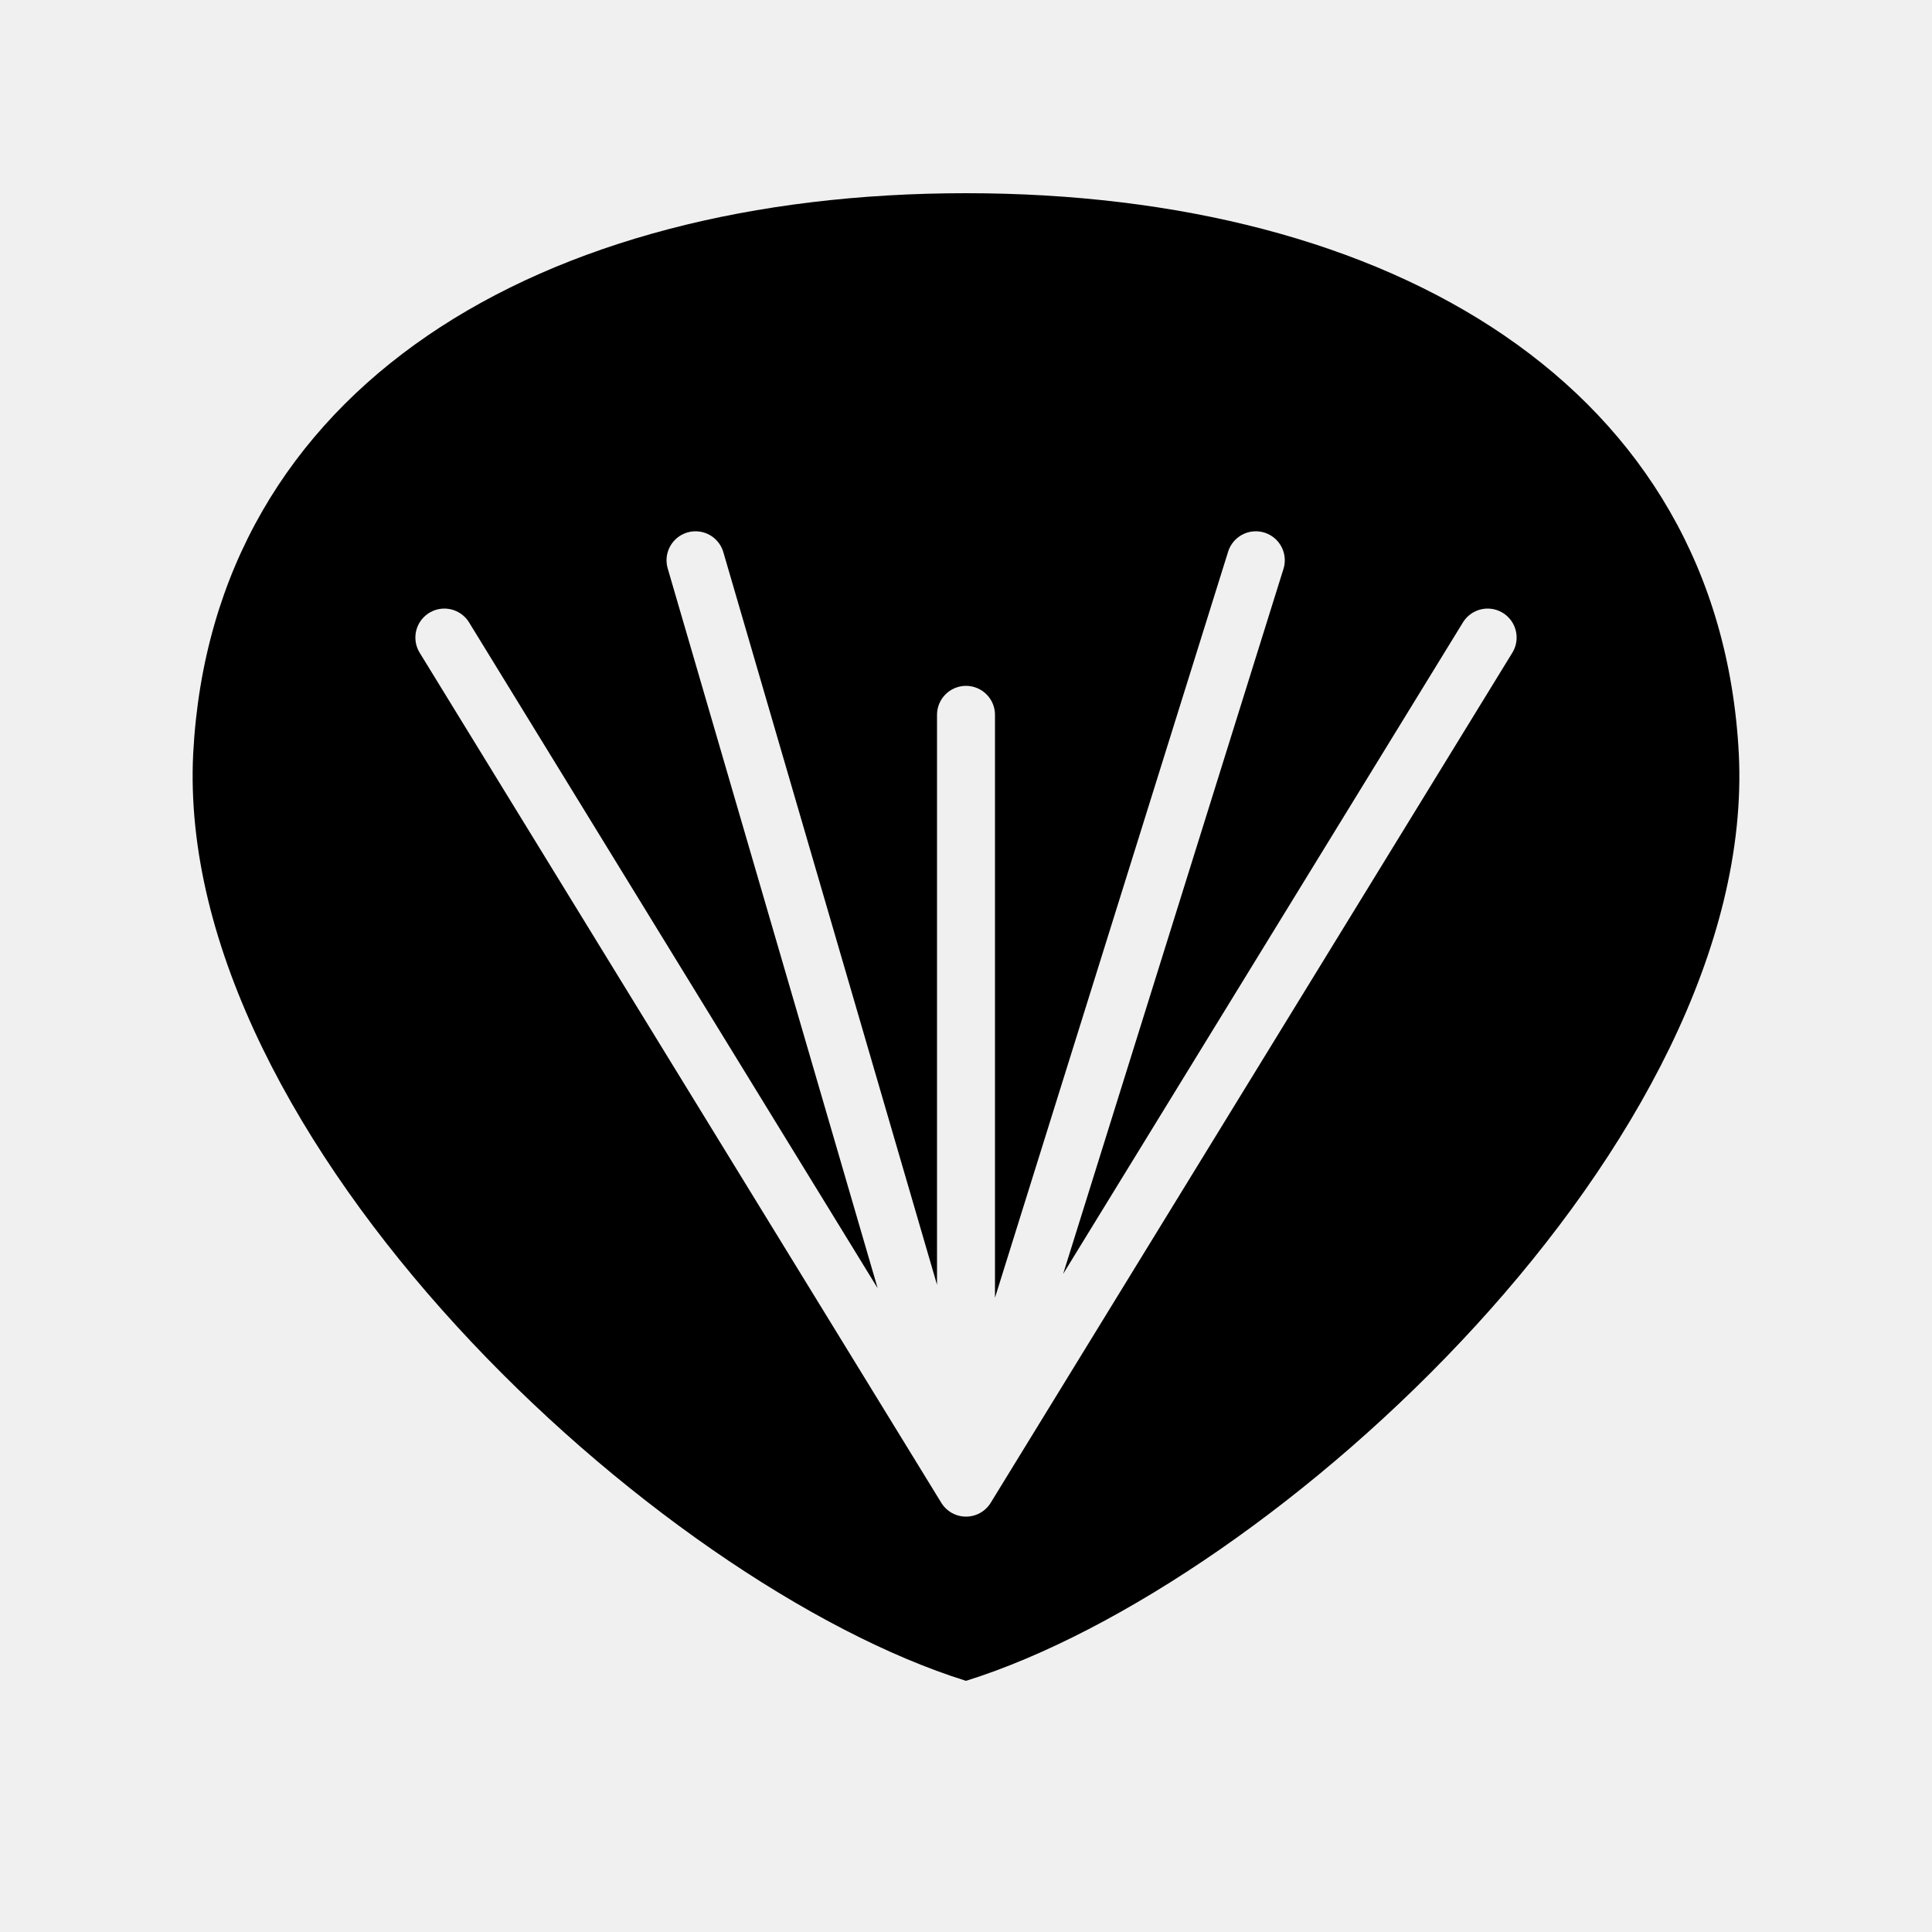
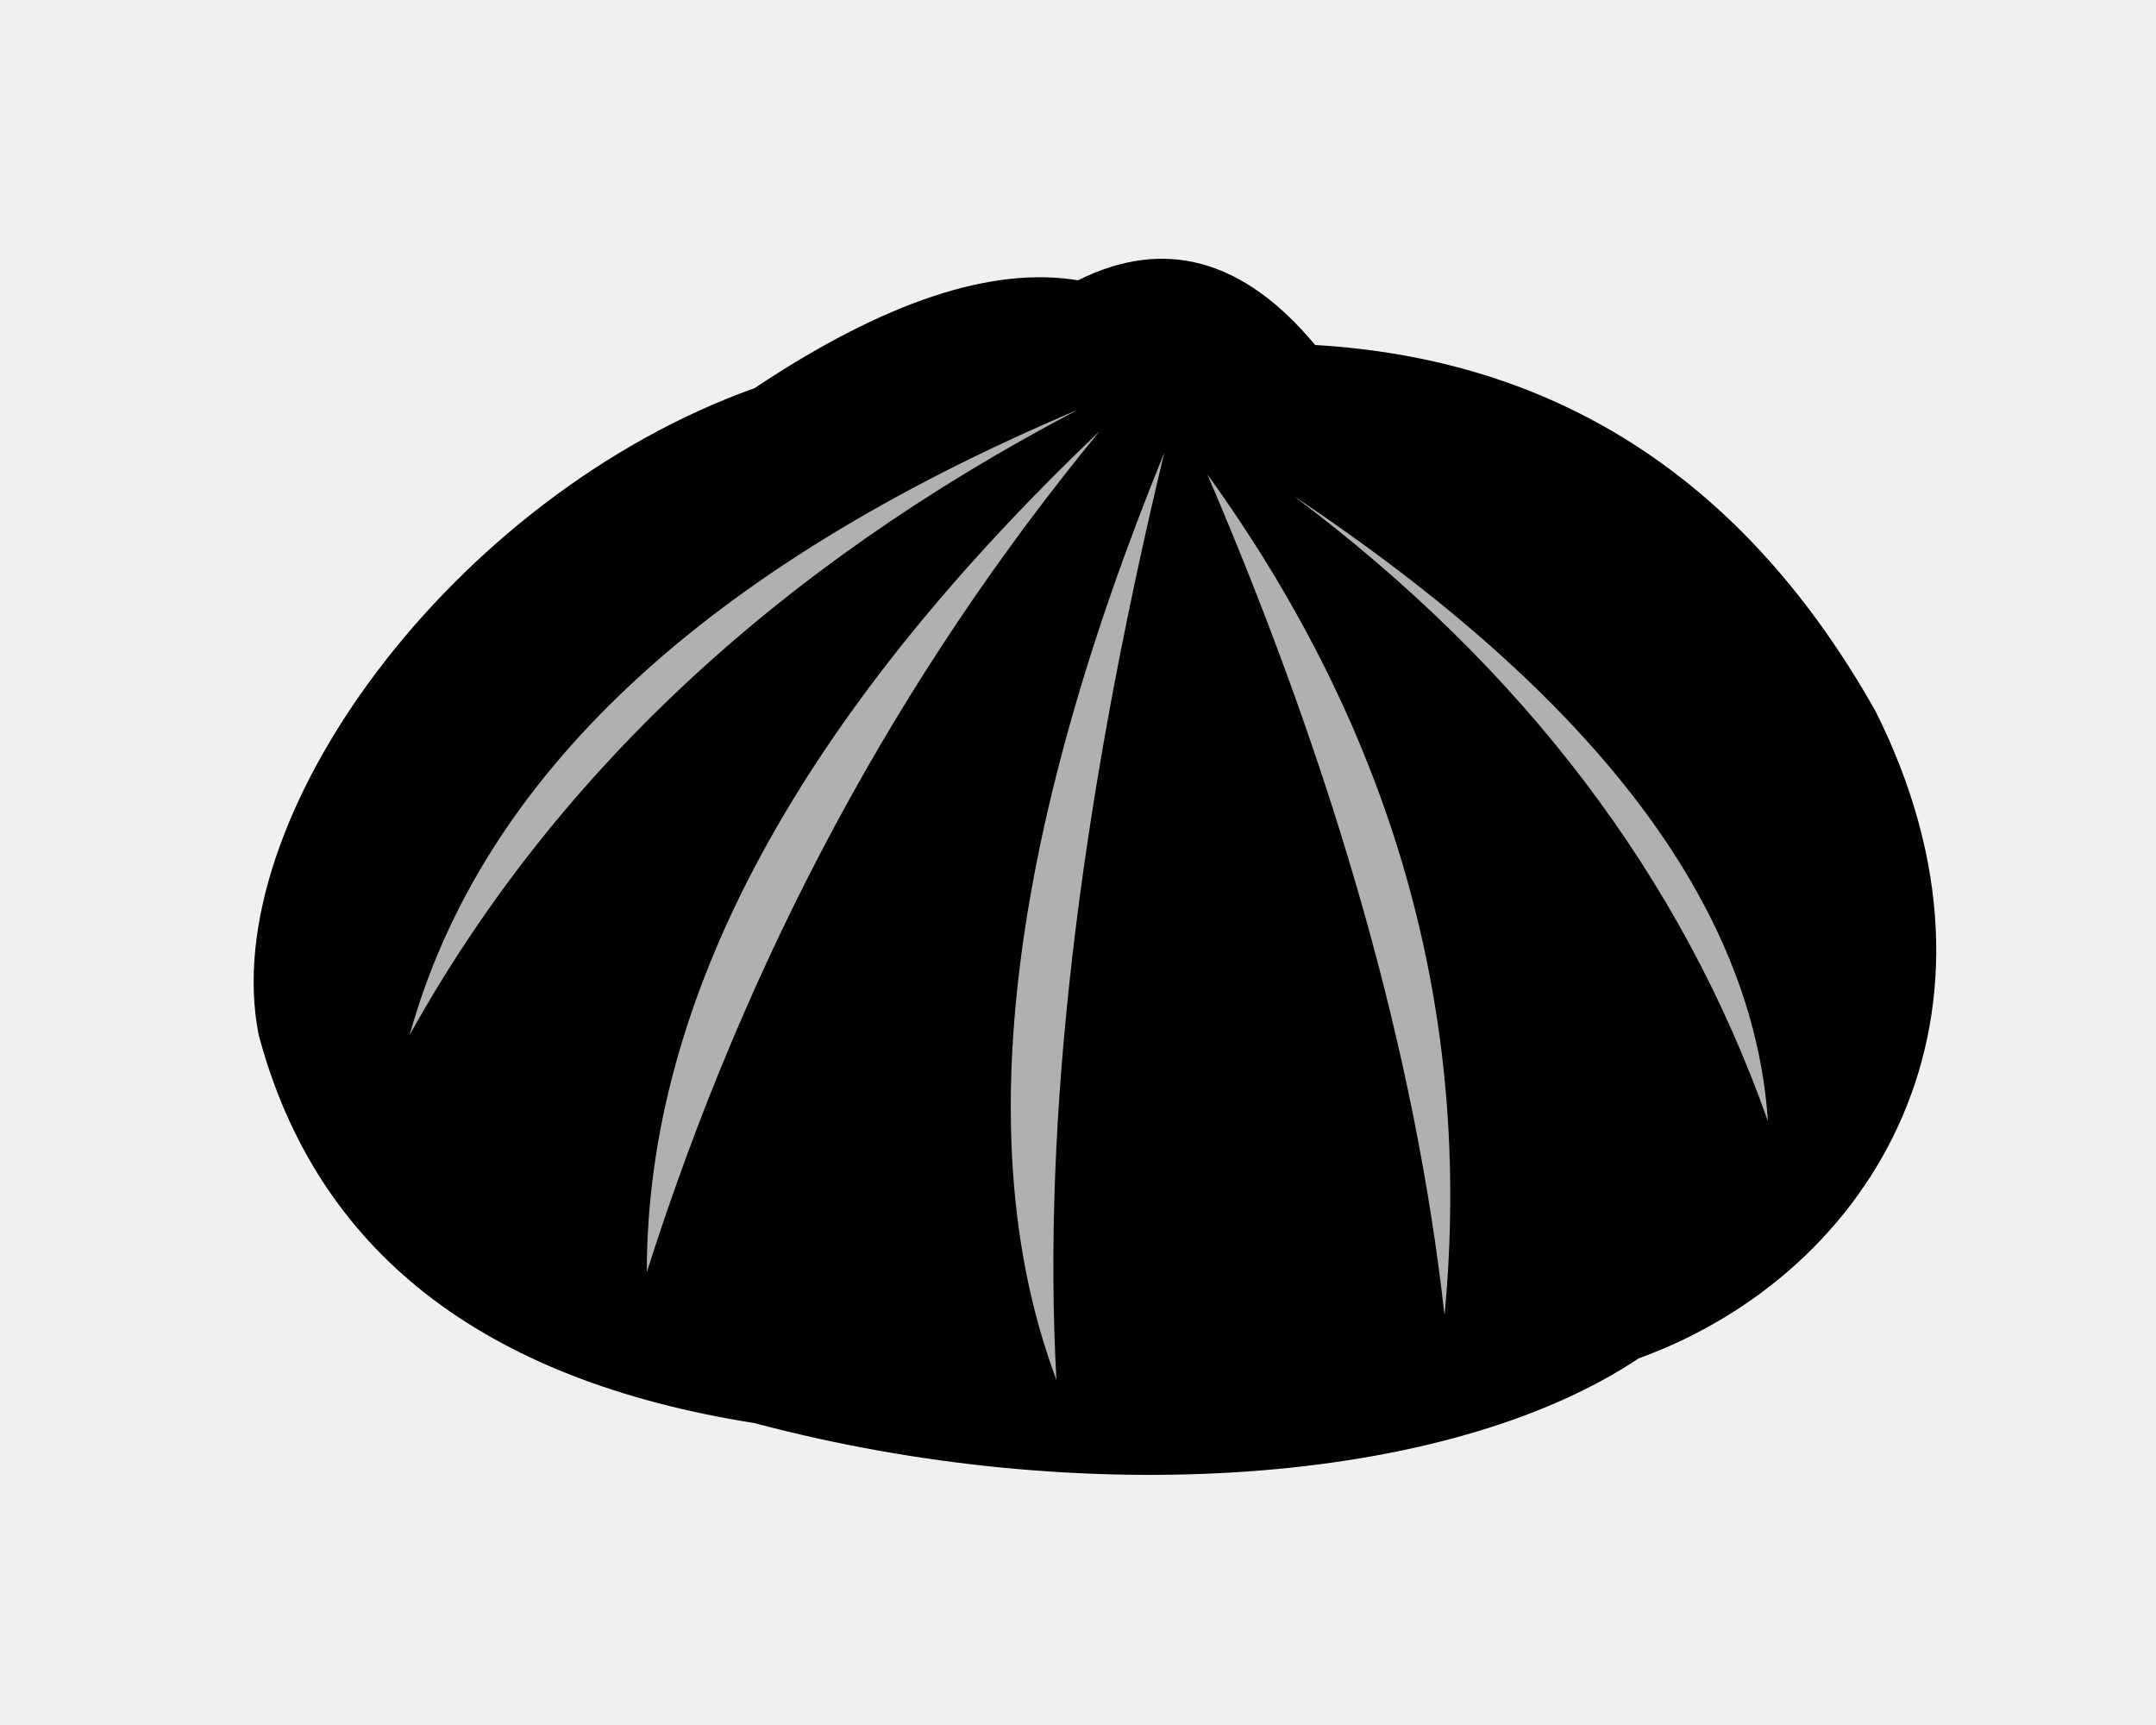
- <svg xmlns="http://www.w3.org/2000/svg" viewBox="0 0 100 100">
-   <defs>
-     <mask id="ribs">
-       <rect width="100" height="100" fill="white" />
-       <path d="M50 77 23 33m27 44L36 29m14 48V37m0 40 15-48M50 77l27-44" stroke="black" stroke-width="3" fill="none" stroke-linecap="round" />
-     </mask>
-   </defs>
-   <g mask="url(#ribs)">
-     <path fill="currentColor" d="M50 87C34 82 9 59 10 39 11 20 28 10 50 10s39 10 40 29C91 59 66 82 50 87z" />
-   </g>
+ <svg xmlns="http://www.w3.org/2000/svg" viewBox="0 0 100 80">
+   <mask id="detail">
+     <path fill="white" d="M12 48 C10 38 21 23 35 18 Q44 12 50 13 Q56 10 61 16 Q78 17 87 33 C94 47 87 59 76 63 C67 69 50 70 35 66 Q16 63 12 48Z" />
+     <path fill="#444" d="M50 19Q29 30 19 48q5-18 31-29z M51 20Q37 37 30 59q0-19 21-39z M54 21q-6 25-5 43-6-16 5-43z M56 22q9 21 11 39 2-21-11-39z M60 23q16 12 22 29-1-15-22-29z" />
+   </mask>
+   <rect width="100" height="80" fill="currentColor" mask="url(#detail)" />
</svg>
